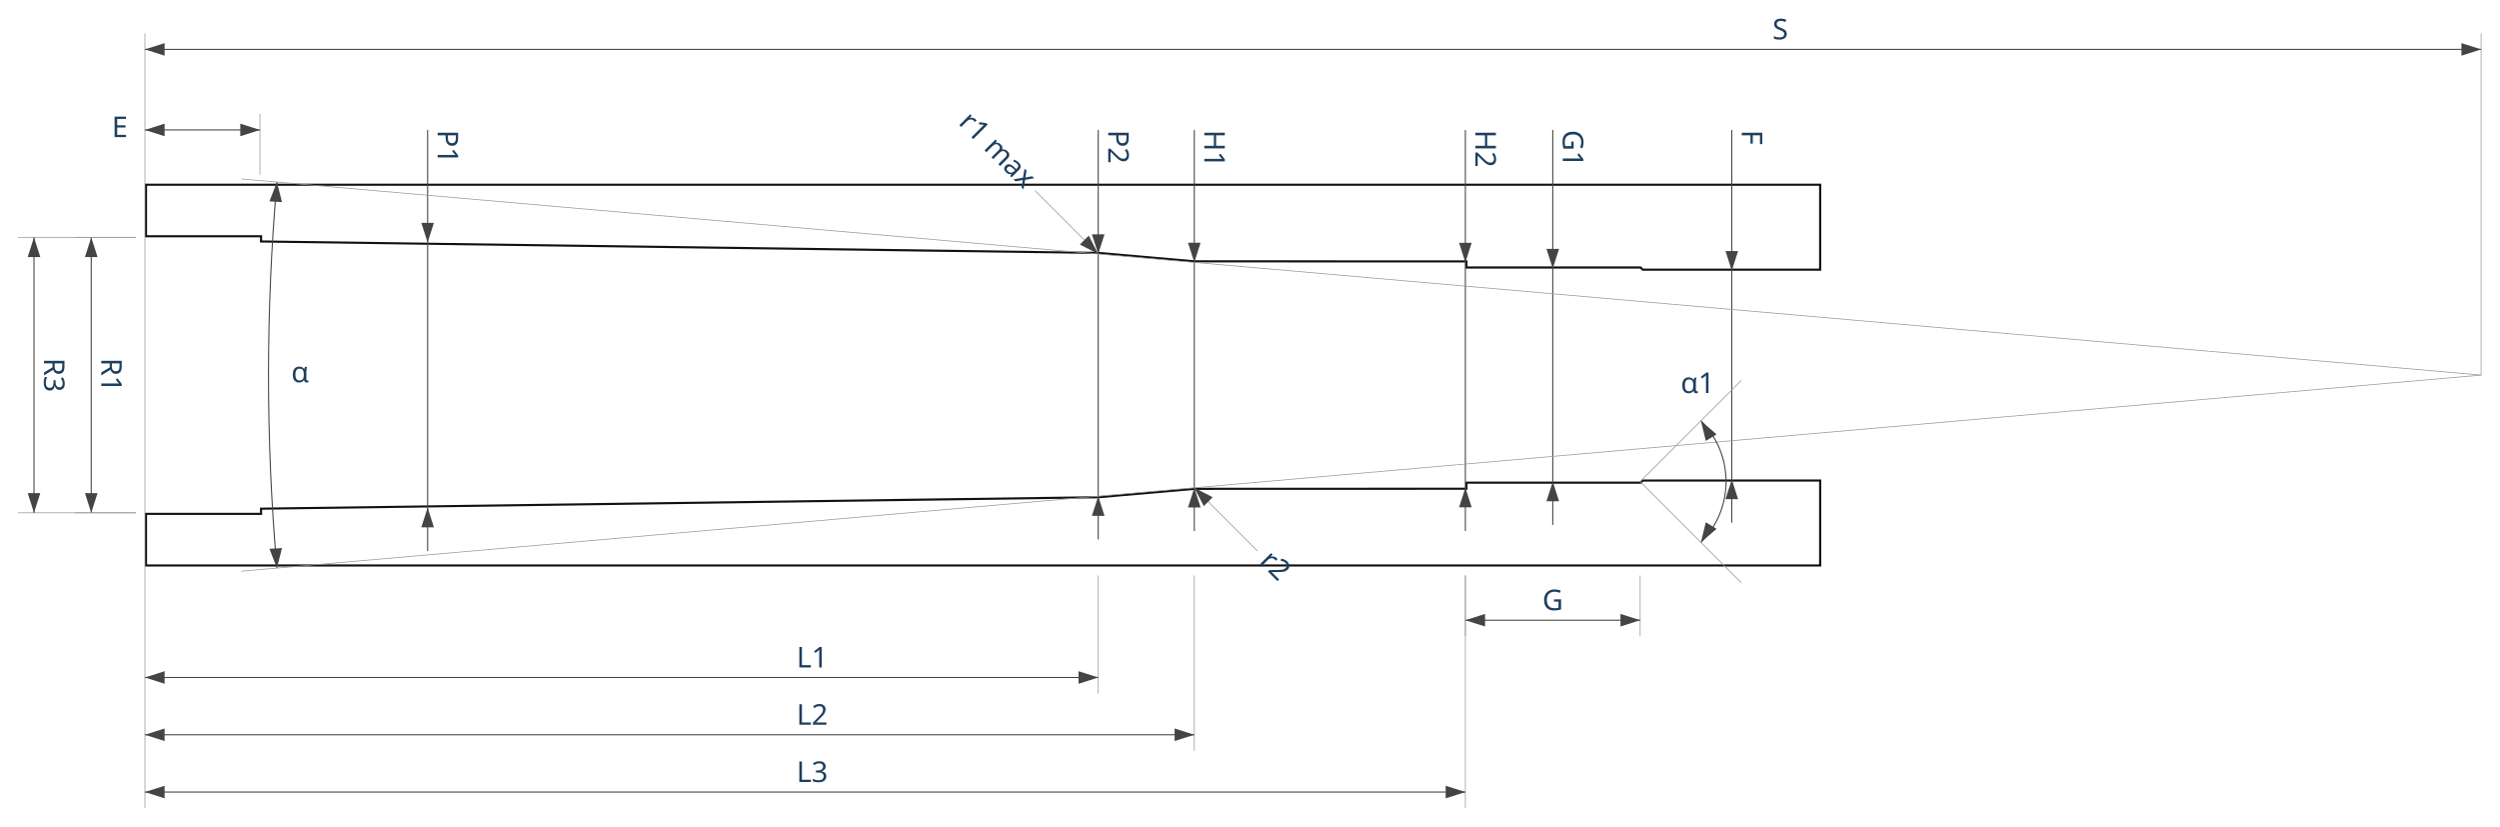
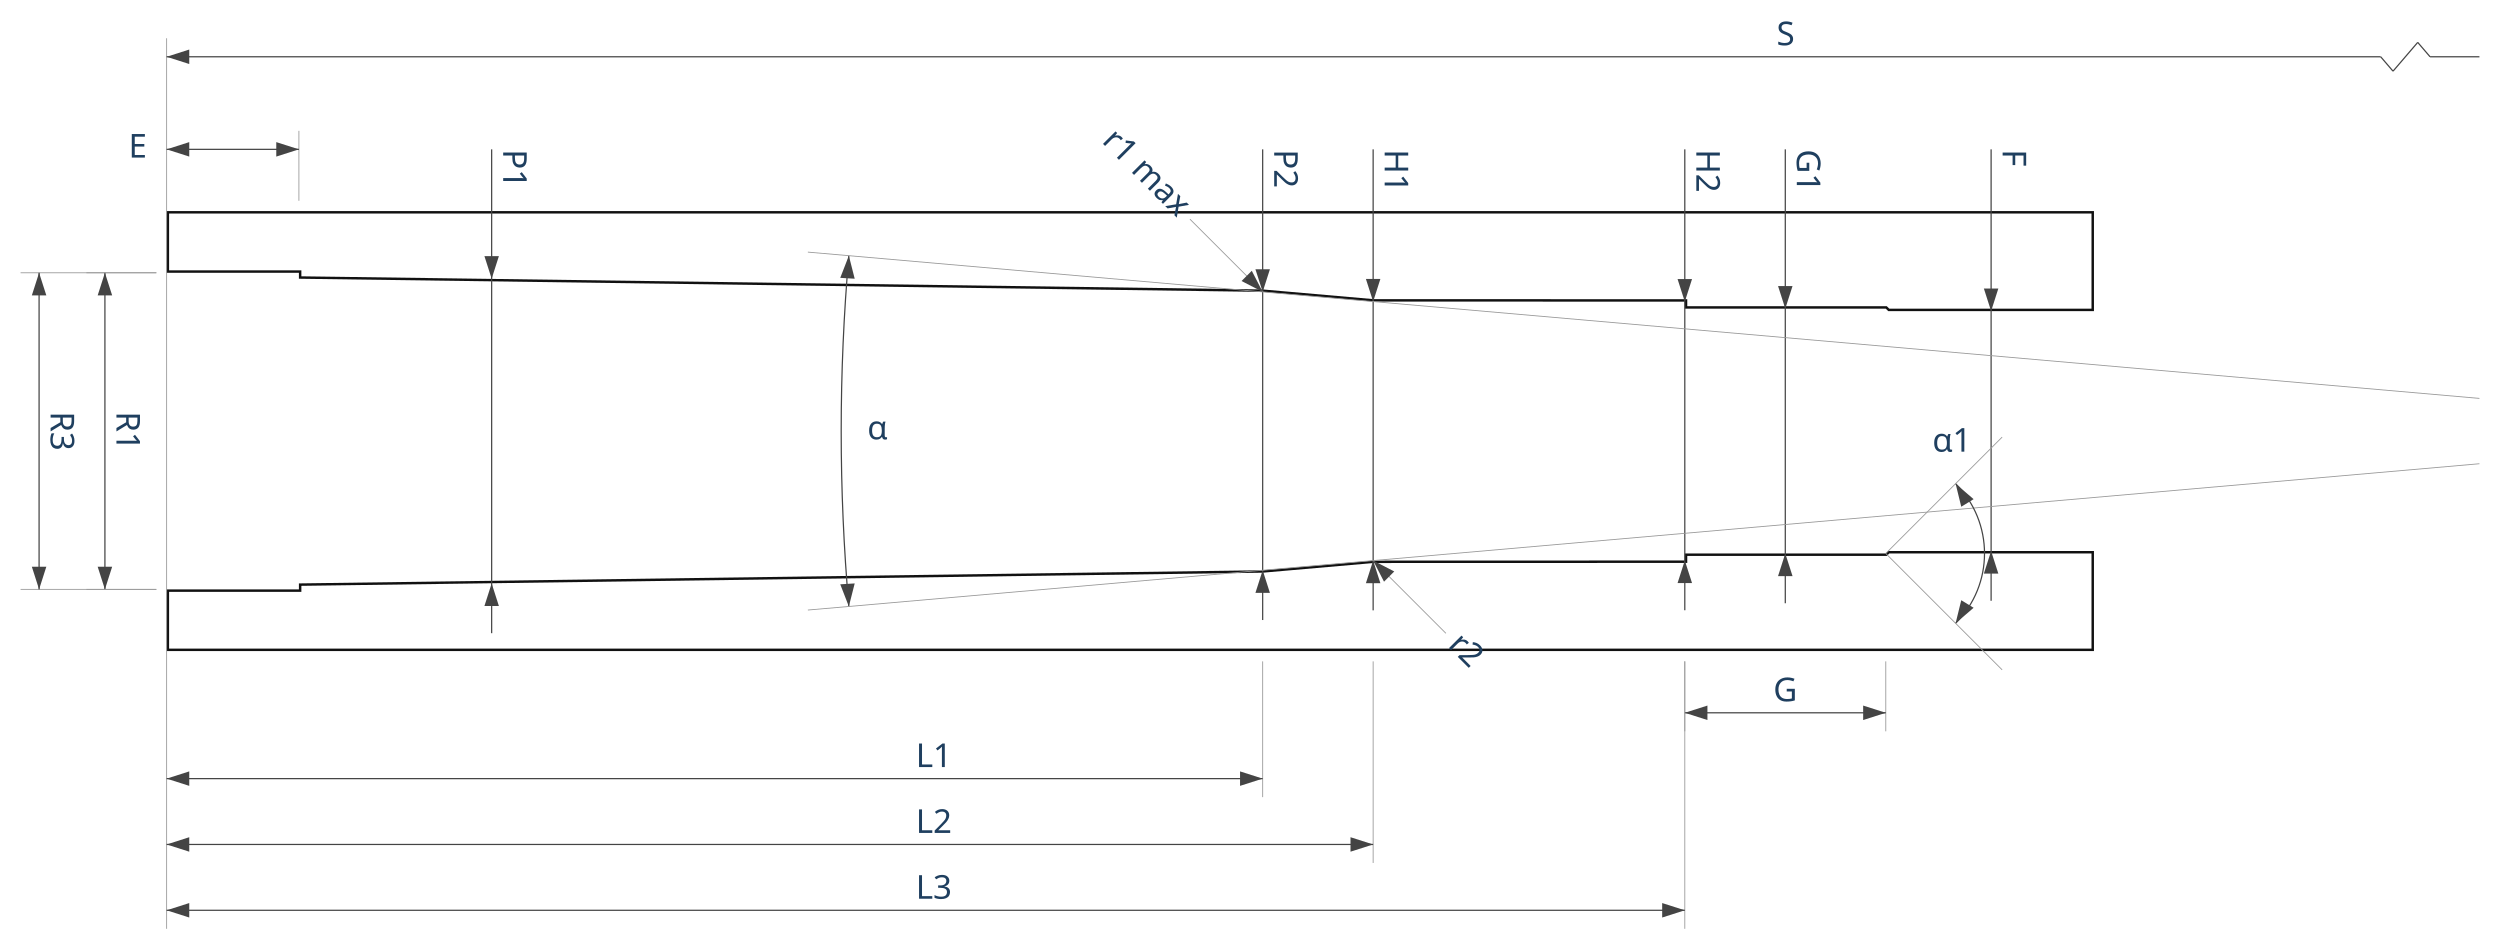
- <svg xmlns="http://www.w3.org/2000/svg" width="558.68" height="184.6" viewBox="0 0 558.68 184.6">
+ <svg xmlns="http://www.w3.org/2000/svg" width="486.112" height="184.6" viewBox="0 0 486.112 184.6">
  <defs>
    <clipPath id="steel-465_h_h_belt_mag">
      <path d="M32.4,114.6 L58.12,114.6 L58.12,113.44 L245.446,110.881 L245.456,110.881 L245.465,110.881 L245.474,110.88 L245.483,110.88 L245.492,110.88 L245.502,110.879 L245.511,110.879 L245.52,110.879 L245.529,110.878 L245.538,110.878 L245.548,110.877 L245.557,110.876 L245.566,110.876 L245.575,110.875 L245.584,110.874 L245.593,110.874 L266.913,109.008 L266.924,109.007 L266.935,109.006 L266.946,109.005 L266.957,109.004 L266.968,109.004 L266.978,109.003 L266.989,109.002 L267,109.002 L267.011,109.001 L267.022,109.001 L267.033,109.001 L267.044,109 L267.054,109 L267.065,109 L267.076,109 L267.087,109 L327.6,108.98 L327.6,107.62 L366.68,107.62 L367.16,107.14 L407.16,107.14 L407.16,126.6 L32.4,126.6 Z M32.4,53.04 L58.12,53.04 L58.12,54.2 L245.446,56.759 L245.456,56.759 L245.465,56.759 L245.474,56.76 L245.483,56.76 L245.492,56.76 L245.502,56.761 L245.511,56.761 L245.52,56.761 L245.529,56.762 L245.538,56.762 L245.548,56.763 L245.557,56.764 L245.566,56.764 L245.575,56.765 L245.584,56.766 L245.593,56.766 L266.913,58.632 L266.924,58.633 L266.935,58.634 L266.946,58.635 L266.957,58.636 L266.968,58.636 L266.978,58.637 L266.989,58.638 L267,58.638 L267.011,58.639 L267.022,58.639 L267.033,58.639 L267.044,58.64 L267.054,58.64 L267.065,58.64 L267.076,58.64 L267.087,58.64 L327.6,58.66 L327.6,60.02 L366.68,60.02 L367.16,60.5 L407.16,60.5 L407.16,41.04 L32.4,41.04 Z" />
    </clipPath>
  </defs>
  <g clip-path="url(#steel-465_h_h_belt_mag)">
    <path d="M32.4,114.6 L58.12,114.6 L58.12,113.44 L245.446,110.881 L245.456,110.881 L245.465,110.881 L245.474,110.88 L245.483,110.88 L245.492,110.88 L245.502,110.879 L245.511,110.879 L245.52,110.879 L245.529,110.878 L245.538,110.878 L245.548,110.877 L245.557,110.876 L245.566,110.876 L245.575,110.875 L245.584,110.874 L245.593,110.874 L266.913,109.008 L266.924,109.007 L266.935,109.006 L266.946,109.005 L266.957,109.004 L266.968,109.004 L266.978,109.003 L266.989,109.002 L267,109.002 L267.011,109.001 L267.022,109.001 L267.033,109.001 L267.044,109 L267.054,109 L267.065,109 L267.076,109 L267.087,109 L327.6,108.98 L327.6,107.62 L366.68,107.62 L367.16,107.14 L407.16,107.14 L407.16,126.6 L32.4,126.6 Z M32.4,53.04 L58.12,53.04 L58.12,54.2 L245.446,56.759 L245.456,56.759 L245.465,56.759 L245.474,56.76 L245.483,56.76 L245.492,56.76 L245.502,56.761 L245.511,56.761 L245.52,56.761 L245.529,56.762 L245.538,56.762 L245.548,56.763 L245.557,56.764 L245.566,56.764 L245.575,56.765 L245.584,56.766 L245.593,56.766 L266.913,58.632 L266.924,58.633 L266.935,58.634 L266.946,58.635 L266.957,58.636 L266.968,58.636 L266.978,58.637 L266.989,58.638 L267,58.638 L267.011,58.639 L267.022,58.639 L267.033,58.639 L267.044,58.64 L267.054,58.64 L267.065,58.64 L267.076,58.64 L267.087,58.64 L327.6,58.66 L327.6,60.02 L366.68,60.02 L367.16,60.5 L407.16,60.5 L407.16,41.04 L32.4,41.04 Z" fill="none" stroke="#111" stroke-width="0.96" />
  </g>
  <line x1="32.400" y1="7.440" x2="32.400" y2="180.600" stroke="#999" stroke-width="0.168" />
  <line x1="327.600" y1="128.600" x2="327.600" y2="142.200" stroke="#999" stroke-width="0.168" />
  <line x1="366.680" y1="128.600" x2="366.680" y2="142.200" stroke="#999" stroke-width="0.168" />
  <line x1="327.600" y1="138.600" x2="366.680" y2="138.600" stroke="#444" stroke-width="0.24" />
  <path d="M327.600,138.600 L332.000,137.192 L332.000,140.008 Z" fill="#444" />
  <path d="M366.680,138.600 L362.280,140.008 L362.280,137.192 Z" fill="#444" />
  <text x="347.140" y="136.360" font-size="6.4" text-anchor="middle" fill="#1f3f5f" font-family="sans-serif">G</text>
  <line x1="245.520" y1="128.600" x2="245.520" y2="155.000" stroke="#999" stroke-width="0.168" />
  <line x1="32.400" y1="151.400" x2="245.520" y2="151.400" stroke="#444" stroke-width="0.24" />
  <path d="M32.400,151.400 L36.800,149.992 L36.800,152.808 Z" fill="#444" />
  <path d="M245.520,151.400 L241.120,152.808 L241.120,149.992 Z" fill="#444" />
  <text x="181.584" y="149.160" font-size="6.4" text-anchor="middle" fill="#1f3f5f" font-family="sans-serif">L1</text>
  <line x1="267.000" y1="128.600" x2="267.000" y2="167.800" stroke="#999" stroke-width="0.168" />
  <line x1="32.400" y1="164.200" x2="267.000" y2="164.200" stroke="#444" stroke-width="0.24" />
  <path d="M32.400,164.200 L36.800,162.792 L36.800,165.608 Z" fill="#444" />
  <path d="M267.000,164.200 L262.600,165.608 L262.600,162.792 Z" fill="#444" />
  <text x="181.584" y="161.960" font-size="6.4" text-anchor="middle" fill="#1f3f5f" font-family="sans-serif">L2</text>
  <line x1="327.600" y1="128.600" x2="327.600" y2="180.600" stroke="#999" stroke-width="0.168" />
  <line x1="32.400" y1="177.000" x2="327.600" y2="177.000" stroke="#444" stroke-width="0.24" />
  <path d="M32.400,177.000 L36.800,175.592 L36.800,178.408 Z" fill="#444" />
  <path d="M327.600,177.000 L323.200,178.408 L323.200,175.592 Z" fill="#444" />
  <text x="181.584" y="174.760" font-size="6.4" text-anchor="middle" fill="#1f3f5f" font-family="sans-serif">L3</text>
-   <line x1="554.680" y1="83.820" x2="554.680" y2="7.440" stroke="#999" stroke-width="0.168" />
-   <line x1="32.400" y1="11.040" x2="554.680" y2="11.040" stroke="#444" stroke-width="0.24" />
+   <line x1="32.400" y1="11.040" x2="462.912" y2="11.040" stroke="#444" stroke-width="0.24" />
+   <line x1="462.912" y1="11.040" x2="465.312" y2="13.840" stroke="#444" stroke-width="0.24" />
+   <line x1="465.312" y1="13.840" x2="470.112" y2="8.240" stroke="#444" stroke-width="0.24" />
+   <line x1="470.112" y1="8.240" x2="472.512" y2="11.040" stroke="#444" stroke-width="0.24" />
+   <line x1="472.512" y1="11.040" x2="482.112" y2="11.040" stroke="#444" stroke-width="0.24" />
  <path d="M32.400,11.040 L36.800,9.632 L36.800,12.448 Z" fill="#444" />
-   <path d="M554.680,11.040 L550.280,12.448 L550.280,9.632 Z" fill="#444" />
-   <text x="397.996" y="8.800" font-size="6.4" text-anchor="middle" fill="#1f3f5f" font-family="sans-serif">S</text>
+   <text x="347.198" y="8.800" font-size="6.4" text-anchor="middle" fill="#1f3f5f" font-family="sans-serif">S</text>
  <line x1="58.120" y1="39.040" x2="58.120" y2="25.440" stroke="#999" stroke-width="0.168" />
  <line x1="32.400" y1="29.040" x2="58.120" y2="29.040" stroke="#444" stroke-width="0.24" />
  <path d="M32.400,29.040 L36.800,27.632 L36.800,30.448 Z" fill="#444" />
  <path d="M58.120,29.040 L53.720,30.448 L53.720,27.632 Z" fill="#444" />
  <text x="28.560" y="30.640" font-size="6.4" text-anchor="end" fill="#1f3f5f" font-family="sans-serif">E</text>
  <line x1="95.600" y1="29.040" x2="95.600" y2="123.120" stroke="#444" stroke-width="0.24" />
  <path d="M95.600,54.200 L94.192,49.800 L97.008,49.800 Z" fill="#444" />
  <path d="M95.600,113.440 L97.008,117.840 L94.192,117.840 Z" fill="#444" />
  <text x="97.840" y="29.040" font-size="6.4" text-anchor="start" fill="#1f3f5f" font-family="sans-serif" transform="rotate(90 97.840 29.040)">P1</text>
  <line x1="245.520" y1="29.040" x2="245.520" y2="120.560" stroke="#444" stroke-width="0.24" />
  <path d="M245.520,56.760 L244.112,52.360 L246.928,52.360 Z" fill="#444" />
  <path d="M245.520,110.880 L246.928,115.280 L244.112,115.280 Z" fill="#444" />
  <text x="247.760" y="29.040" font-size="6.4" text-anchor="start" fill="#1f3f5f" font-family="sans-serif" transform="rotate(90 247.760 29.040)">P2</text>
  <line x1="267.000" y1="29.040" x2="267.000" y2="118.680" stroke="#444" stroke-width="0.24" />
  <path d="M267.000,58.640 L265.592,54.240 L268.408,54.240 Z" fill="#444" />
  <path d="M267.000,109.000 L268.408,113.400 L265.592,113.400 Z" fill="#444" />
  <text x="269.240" y="29.040" font-size="6.4" text-anchor="start" fill="#1f3f5f" font-family="sans-serif" transform="rotate(90 269.240 29.040)">H1</text>
  <line x1="327.600" y1="29.040" x2="327.600" y2="118.660" stroke="#444" stroke-width="0.24" />
  <path d="M327.600,58.660 L326.192,54.260 L329.008,54.260 Z" fill="#444" />
  <path d="M327.600,108.980 L329.008,113.380 L326.192,113.380 Z" fill="#444" />
  <text x="329.840" y="29.040" font-size="6.4" text-anchor="start" fill="#1f3f5f" font-family="sans-serif" transform="rotate(90 329.840 29.040)">H2</text>
  <line x1="347.140" y1="29.040" x2="347.140" y2="117.300" stroke="#444" stroke-width="0.24" />
  <path d="M347.140,60.020 L345.732,55.620 L348.548,55.620 Z" fill="#444" />
  <path d="M347.140,107.620 L348.548,112.020 L345.732,112.020 Z" fill="#444" />
  <text x="349.380" y="29.040" font-size="6.4" text-anchor="start" fill="#1f3f5f" font-family="sans-serif" transform="rotate(90 349.380 29.040)">G1</text>
  <line x1="387.160" y1="29.040" x2="387.160" y2="116.820" stroke="#444" stroke-width="0.24" />
  <path d="M387.160,60.500 L385.752,56.100 L388.568,56.100 Z" fill="#444" />
  <path d="M387.160,107.140 L388.568,111.540 L385.752,111.540 Z" fill="#444" />
  <text x="389.400" y="29.040" font-size="6.4" text-anchor="start" fill="#1f3f5f" font-family="sans-serif" transform="rotate(90 389.400 29.040)">F</text>
  <line x1="30.400" y1="53.040" x2="16.800" y2="53.040" stroke="#999" stroke-width="0.168" />
  <line x1="30.400" y1="114.600" x2="16.800" y2="114.600" stroke="#999" stroke-width="0.168" />
  <line x1="20.400" y1="53.040" x2="20.400" y2="114.600" stroke="#444" stroke-width="0.24" />
  <path d="M20.400,53.040 L21.808,57.440 L18.992,57.440 Z" fill="#444" />
  <path d="M20.400,114.600 L18.992,110.200 L21.808,110.200 Z" fill="#444" />
  <text x="22.640" y="83.820" font-size="6.4" text-anchor="middle" fill="#1f3f5f" font-family="sans-serif" transform="rotate(90 22.640 83.820)">R1</text>
  <line x1="30.400" y1="53.040" x2="4.000" y2="53.040" stroke="#999" stroke-width="0.168" />
  <line x1="30.400" y1="114.600" x2="4.000" y2="114.600" stroke="#999" stroke-width="0.168" />
  <line x1="7.600" y1="53.040" x2="7.600" y2="114.600" stroke="#444" stroke-width="0.24" />
  <path d="M7.600,53.040 L9.008,57.440 L6.192,57.440 Z" fill="#444" />
  <path d="M7.600,114.600 L6.192,110.200 L9.008,110.200 Z" fill="#444" />
  <text x="9.840" y="83.820" font-size="6.4" text-anchor="middle" fill="#1f3f5f" font-family="sans-serif" transform="rotate(90 9.840 83.820)">R3</text>
-   <path d="M61.908,40.691 A494.656,494.656 0 0 0 61.908,126.949" fill="none" stroke="#444" stroke-width="0.24" />
-   <path d="M61.908,40.691 L63.044,45.169 L60.234,44.997 Z" fill="#444" />
-   <path d="M61.908,126.949 L60.234,122.643 L63.044,122.471 Z" fill="#444" />
-   <line x1="554.680" y1="83.820" x2="53.938" y2="39.994" stroke="#999" stroke-width="0.168" />
-   <line x1="554.680" y1="83.820" x2="53.938" y2="127.646" stroke="#999" stroke-width="0.168" />
-   <text x="67.064" y="85.420" font-size="6.4" text-anchor="middle" fill="#1f3f5f" font-family="sans-serif">α</text>
+   <path d="M165.055,49.719 A391.114,391.114 0 0 0 165.055,117.921" fill="none" stroke="#444" stroke-width="0.24" />
+   <path d="M165.055,49.719 L166.192,54.197 L163.381,54.025 Z" fill="#444" />
+   <path d="M165.055,117.921 L163.381,113.615 L166.192,113.443 Z" fill="#444" />
+   <line x1="482.112" y1="77.469" x2="157.086" y2="49.021" stroke="#999" stroke-width="0.168" />
+   <line x1="482.112" y1="90.171" x2="157.086" y2="118.619" stroke="#999" stroke-width="0.168" />
+   <text x="170.606" y="85.420" font-size="6.4" text-anchor="middle" fill="#1f3f5f" font-family="sans-serif">α</text>
  <path d="M380.256,121.196 A19.200,19.200 0 0 0 380.256,94.044" fill="none" stroke="#444" stroke-width="0.24" />
  <path d="M380.256,121.196 L381.355,116.709 L383.756,118.181 Z" fill="#444" />
  <path d="M380.256,94.044 L383.756,97.059 L381.355,98.531 Z" fill="#444" />
  <line x1="366.680" y1="107.620" x2="389.307" y2="130.247" stroke="#999" stroke-width="0.168" />
  <line x1="366.680" y1="107.620" x2="389.307" y2="84.993" stroke="#999" stroke-width="0.168" />
  <text x="379.535" y="87.825" font-size="6.4" text-anchor="middle" fill="#1f3f5f" font-family="sans-serif">α1</text>
  <line x1="245.520" y1="56.760" x2="231.378" y2="42.618" stroke="#999" stroke-width="0.168" />
  <path d="M245.520,56.760 L241.413,54.644 L243.404,52.653 Z" fill="#444" />
  <text x="228.889" y="42.392" font-size="6.4" text-anchor="end" fill="#1f3f5f" font-family="sans-serif" transform="rotate(45 228.889 42.392)">r1 max</text>
  <line x1="267.000" y1="109.000" x2="281.142" y2="123.142" stroke="#999" stroke-width="0.168" />
  <path d="M267.000,109.000 L271.107,111.116 L269.116,113.107 Z" fill="#444" />
  <text x="281.368" y="125.631" font-size="6.4" text-anchor="start" fill="#1f3f5f" font-family="sans-serif" transform="rotate(45 281.368 125.631)">r2</text>
</svg>
